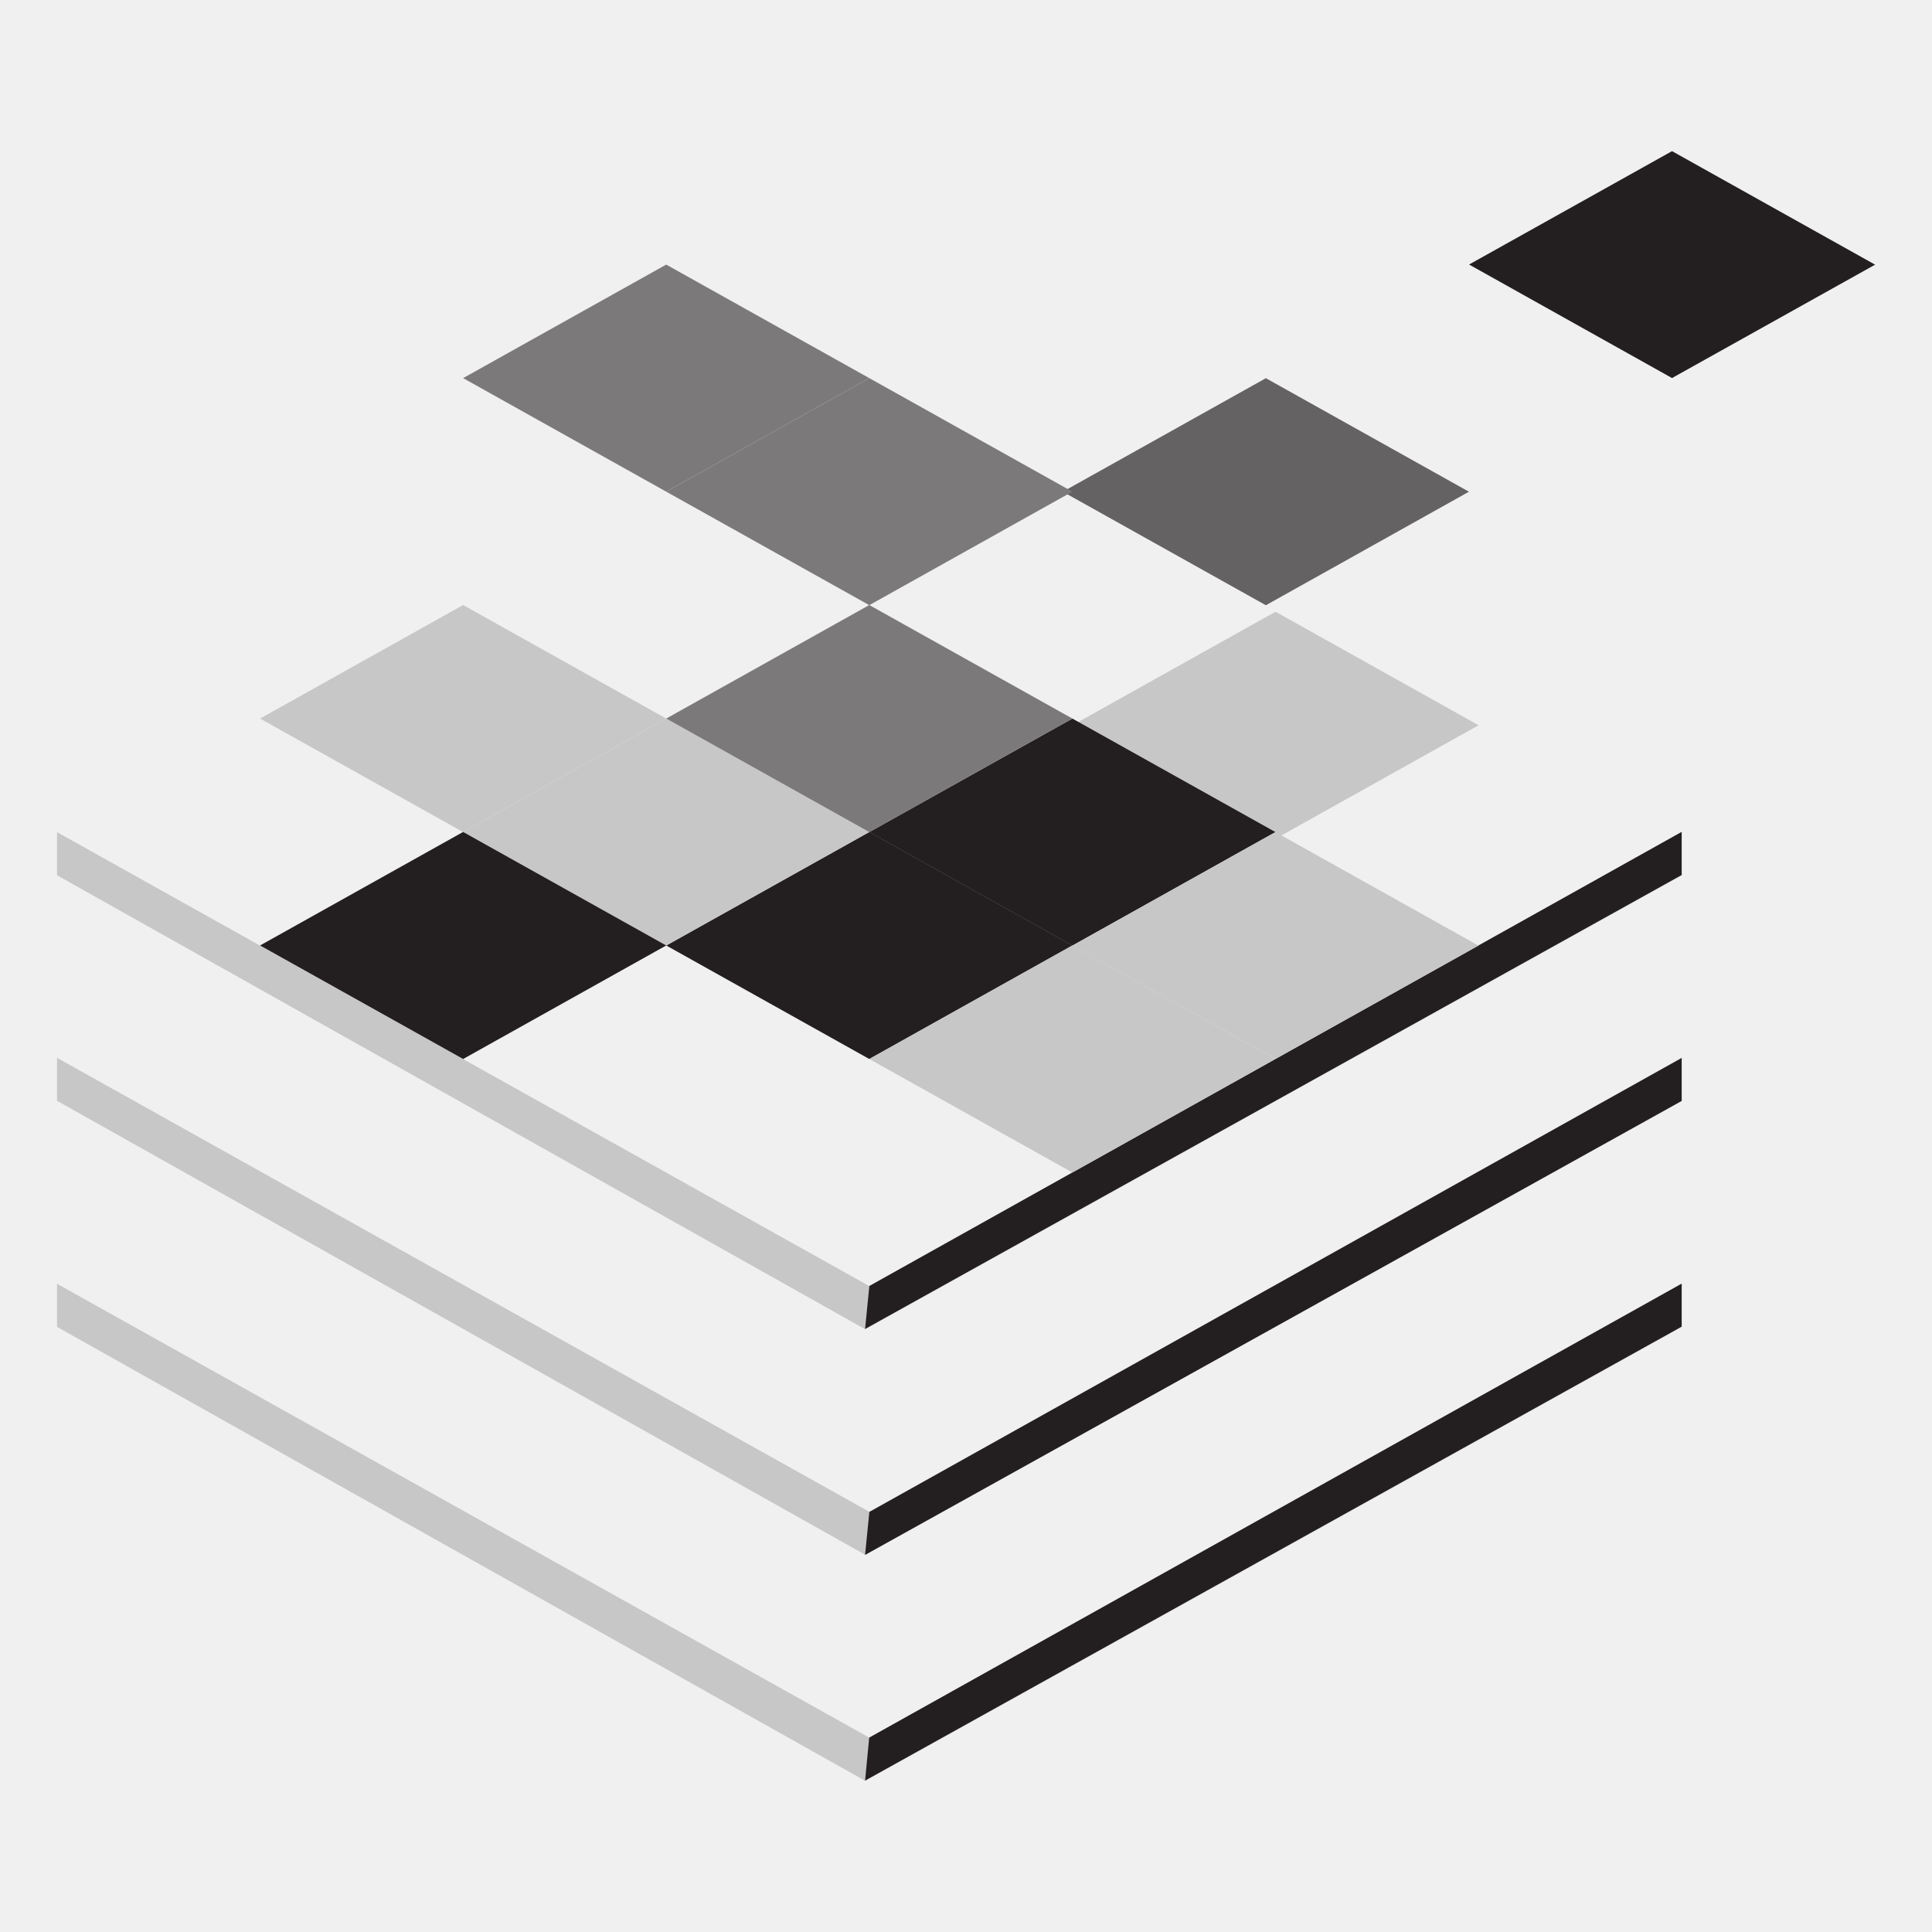
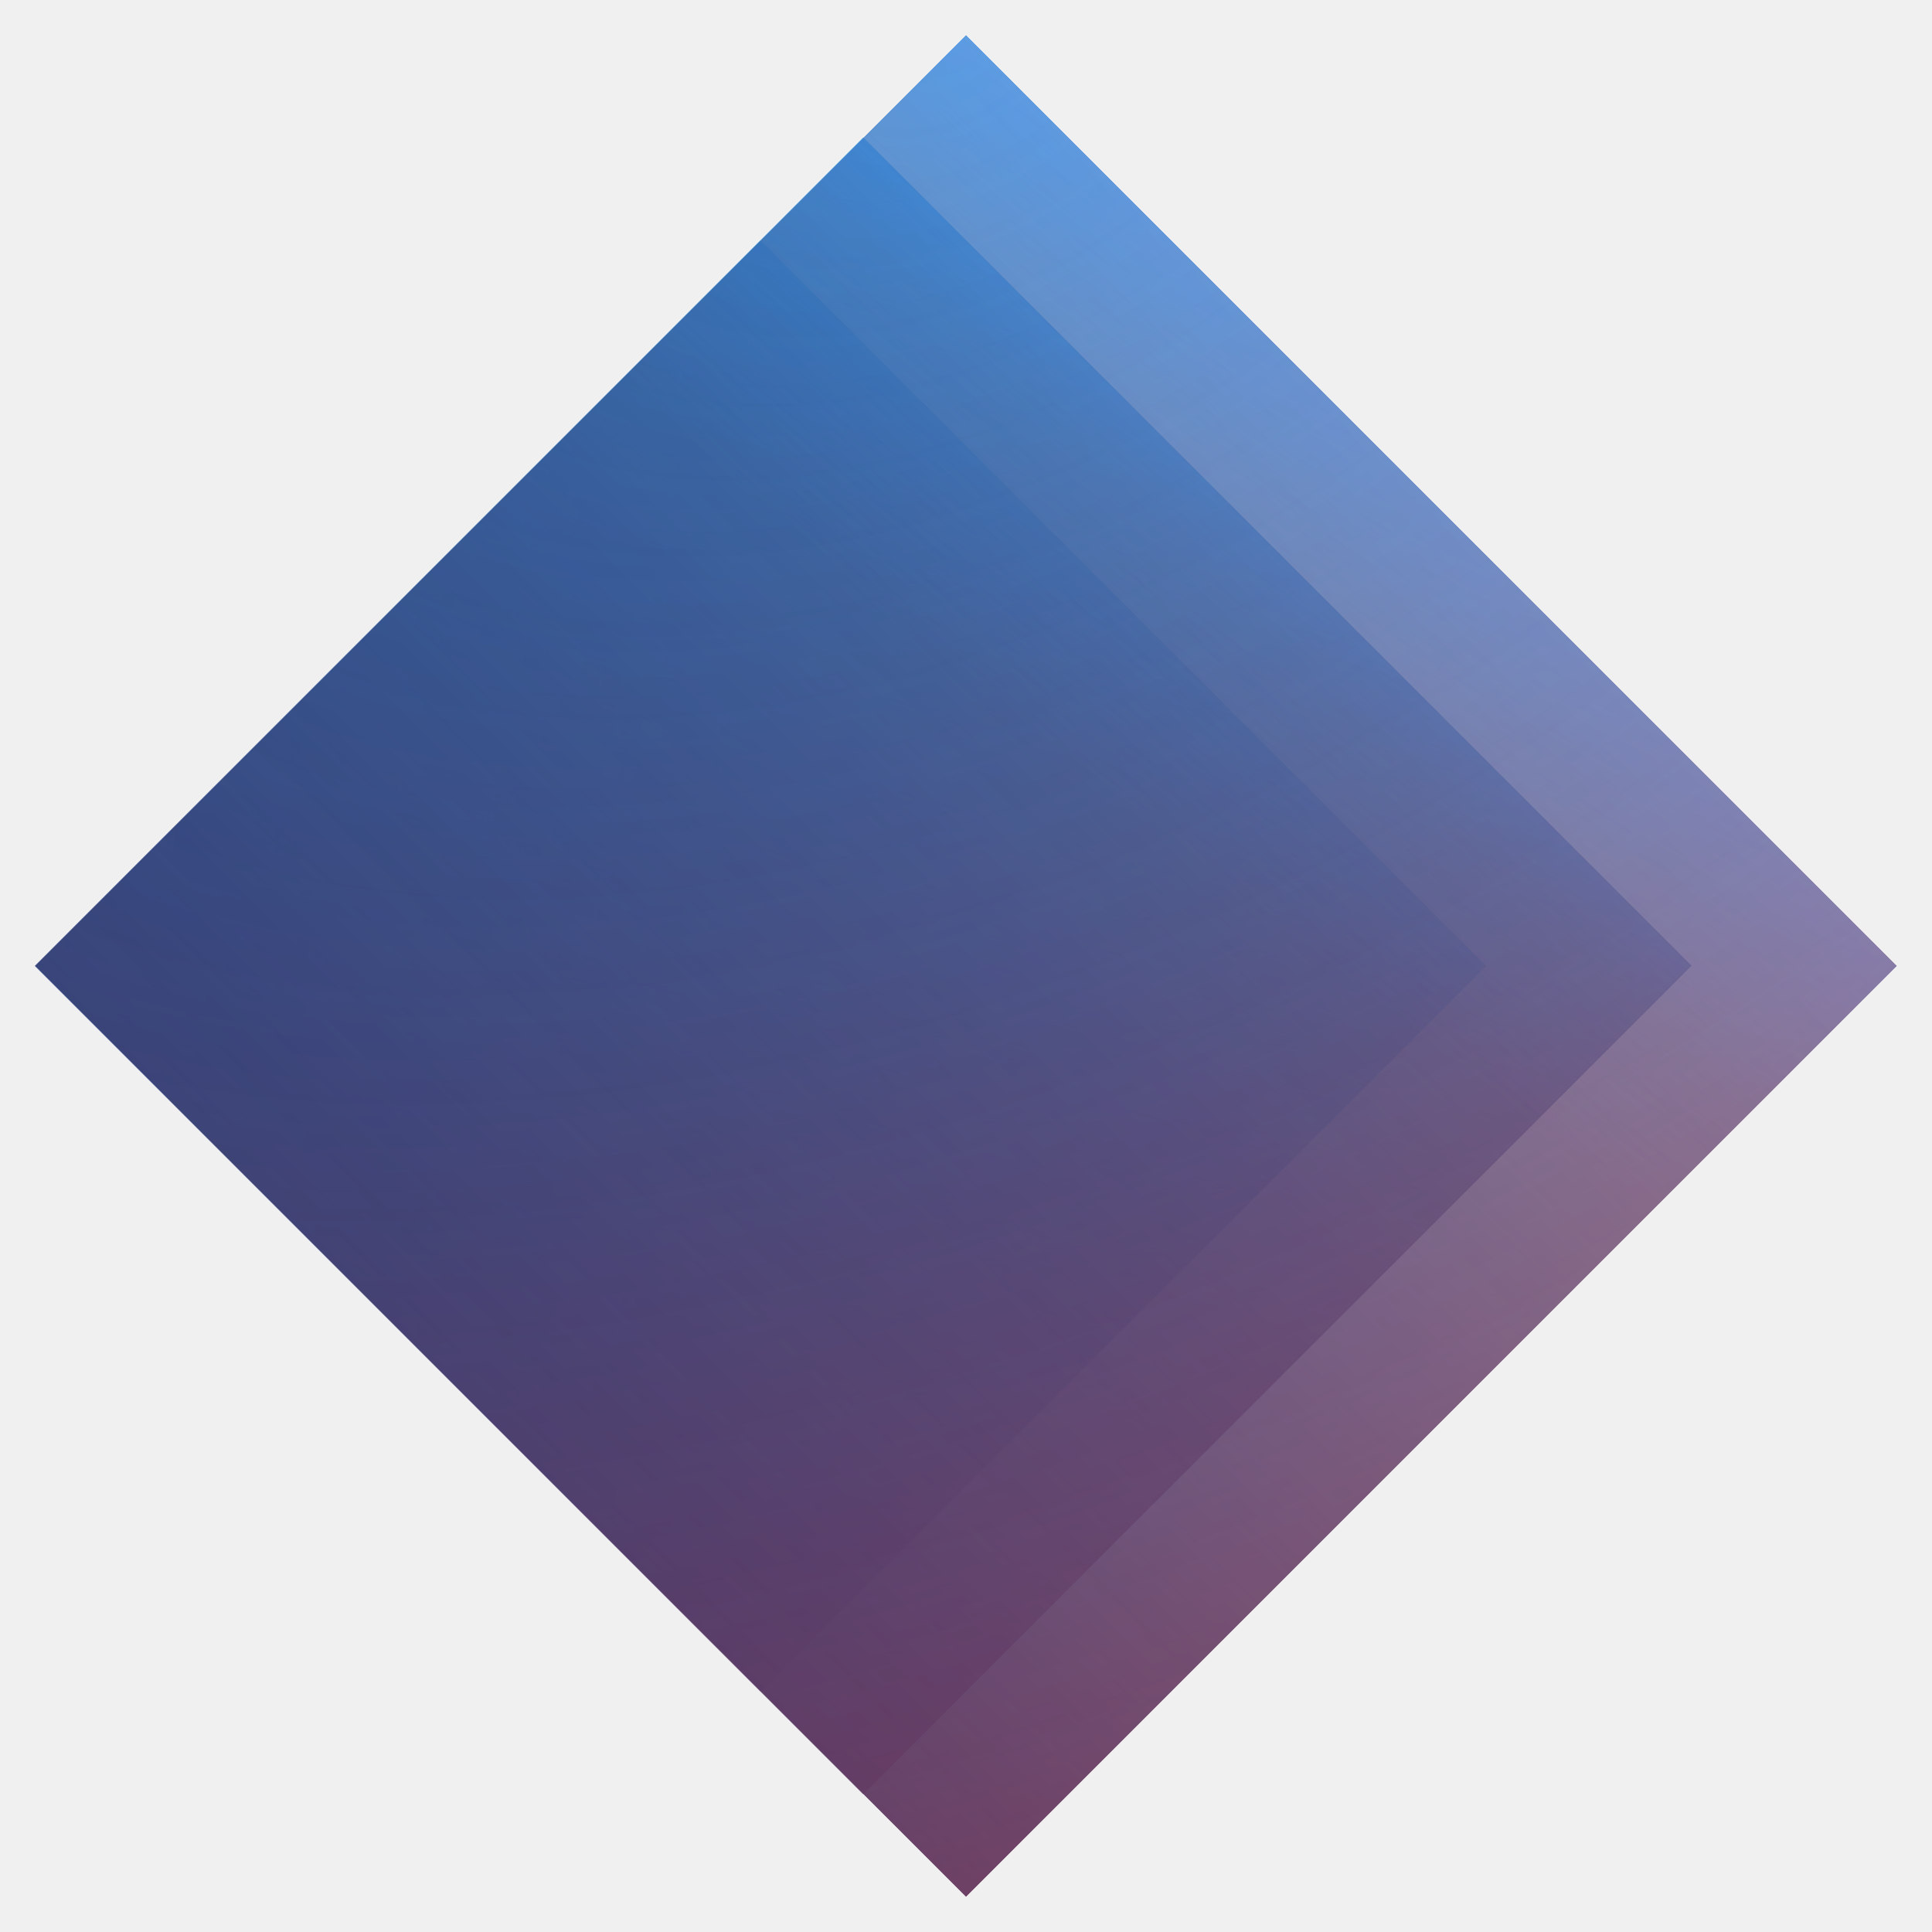
- <svg xmlns="http://www.w3.org/2000/svg" xmlns:xlink="http://www.w3.org/1999/xlink" id="svg49" width="53" height="53" version="1.1" viewBox="0 0 14.023 14.023">
-   <style id="style2">.B{fill:#c8c7c7}.C{fill:#231f20}</style>
-   <path id="path4" class="B" d="m0.414 6.04v0.313l5.866 3.295 5.927-3.295v-0.313l-5.897 3.295z" fill="#c8c7c7" />
-   <path id="path6" class="C" d="m6.279 9.646 5.927-3.295v-0.313l-5.896 3.296z" fill="#231f20" />
-   <path id="path8" class="B" d="m0.414 7.678v0.312l5.866 3.295 5.927-3.295v-0.312l-5.897 3.295z" fill="#c8c7c7" />
-   <path id="path10" class="C" d="m6.279 11.286 5.927-3.295v-0.312l-5.896 3.295z" fill="#231f20" />
-   <path id="path12" class="B" d="m0.414 9.318v0.313l5.866 3.295 5.927-3.295v-0.313l-5.896 3.295z" fill="#c8c7c7" />
-   <path id="path14" class="C" d="m6.279 12.924 5.927-3.295v-0.312l-5.897 3.295z" fill="#231f20" />
-   <path id="path16" class="B" d="m9.258 6.088-1.474-0.824 1.474-0.824 1.474 0.824z" fill="#c8c7c7" />
-   <use id="use18" class="C" transform="translate(.41352 1.0975)" width="100%" height="100%" fill="#231f20" xlink:href="#B" />
-   <path id="path20" d="m9.188 4.393-1.474-0.824 1.474-0.824 1.474 0.824z" fill="#656263" />
-   <use id="use22" class="C" transform="translate(.41352 1.0975)" x="-1.474" y="0.823" width="100%" height="100%" fill="#231f20" xlink:href="#B" />
-   <use id="use24" class="B" transform="translate(.41352 1.0975)" x="-2.948" width="100%" height="100%" fill="#c8c7c7" xlink:href="#B" />
-   <g id="g32" transform="translate(.41352 1.0975)" fill="#7b7979">
-     <use id="use26" x="-1.474" y="-0.824" width="100%" height="100%" xlink:href="#B" />
-     <use id="use28" x="-1.474" y="-2.471" width="100%" height="100%" xlink:href="#B" />
-     <path id="path30" d="m4.422 2.471-1.474-0.824 1.474-0.824 1.474 0.824z" />
+ <svg xmlns="http://www.w3.org/2000/svg" xmlns:xlink="http://www.w3.org/1999/xlink" version="1.1" id="Ebene_1" x="0px" y="0px" viewBox="0 0 403 403" style="enable-background:new 0 0 403 403;" xml:space="preserve">
+   <style type="text/css">
+ 	.st0{fill:#FFFFFF;}
+ 	.st1{opacity:0.23;}
+ 	.st2{clip-path:url(#SVGID_00000138541189376386649250000006858137619686682522_);}
+ 	.st3{fill:#002A60;}
+ 	.st4{fill:url(#rect35917-90-7-5-4-2_00000178909577983264051370000001433912980315642800_);}
+ 	.st5{fill:url(#rect35924-9-9-9-42-2_00000155830958200548492260000005572516578187738501_);}
+ 	.st6{fill:url(#polygon35937-3-9-0-7-2_00000172399333639676186670000002898608273754816675_);}
+ 	.st7{fill:url(#polygon35948-65-4-8-5-2_00000023996340679857927870000011856905606790876350_);}
+ 	.st8{fill:url(#polygon35957-1-3-2-4-2_00000121238561189872271920000003260152908312989843_);}
+ 	.st9{fill:url(#rect35968-1-9-3-10-2_00000089538645103159230230000002245514603204689567_);}
+ 	.st10{opacity:0.43;}
+ 	.st11{clip-path:url(#SVGID_00000144333219434274247640000002403258819648678588_);}
+ 	.st12{fill:url(#rect35824-0-2-8-75-2_00000078034296171128003520000011693987425720435611_);}
+ 	.st13{fill:url(#rect35843-7-8-8-7-2_00000120537892827650844060000006981160228302566808_);}
+ 	.st14{fill:url(#path35860-8-7-6-4-2_00000083809226321490725240000014699713824805866124_);}
+ 	
+ 		.st15{opacity:0.29;fill:url(#polygon35877-4-4-8-9-2_00000104699866373564227530000017874018068615498648_);enable-background:new    ;}
+ 	.st16{fill:url(#polygon35886-19-00-4-03-3_00000049185752699915012160000002724683241174782630_);}
+ 	
+ 		.st17{opacity:0.61;fill:url(#polygon35886-19-00-4-03-4_00000135679129301196000310000013018100849022848398_);enable-background:new    ;}
+ 	.st18{clip-path:url(#SVGID_00000158708356441559010950000007329719504326810789_);}
+ 	.st19{opacity:0.9;fill:url(#rect62862-8_00000003799957150121102180000012081761995040300714_);enable-background:new    ;}
+ 	.st20{opacity:0.5;fill:url(#rect62862_00000031892634761197471400000010224103661757898137_);enable-background:new    ;}
+ 	.st21{fill:url(#rect62862-7-2_00000078009733204288030670000007325399596205916078_);}
+ </style>
+   <g>
+     <polygon id="white_background_1" class="st0" points="7.3,201.5 158.6,50.2 309.9,201.5 158.6,352.8  " />
+     <rect id="white_background_2" x="57.9" y="79.3" transform="matrix(0.7071 -0.7071 0.7071 0.7071 -89.7337 186.3279)" class="st0" width="244.3" height="244.3" />
+     <rect id="white_background_3" x="64.2" y="64.2" transform="matrix(0.7071 -0.7071 0.7071 0.7071 -83.4557 201.48)" class="st0" width="274.6" height="274.6" />
+     <g class="st1">
+       <g>
+         <defs>
+           <polygon id="SVGID_1_" points="7.3,201.5 158.6,50.2 309.9,201.5 158.6,352.8     " />
+         </defs>
+         <clipPath id="SVGID_00000013907356401124978820000017603643340575731343_">
+           <use xlink:href="#SVGID_1_" style="overflow:visible;" />
+         </clipPath>
+         <g style="clip-path:url(#SVGID_00000013907356401124978820000017603643340575731343_);">
+           <rect id="rect35896-3-4-6-6-2" x="-77.9" y="-55.8" class="st3" width="388.8" height="494.5" />
+           <linearGradient id="rect35917-90-7-5-4-2_00000181783888707074263790000001952963956455320448_" gradientUnits="userSpaceOnUse" x1="59.142" y1="1131.813" x2="59.142" y2="1594.016" gradientTransform="matrix(1 0 0 -1 57.31 1570.51)">
+             <stop offset="0" style="stop-color:#C2244E" />
+             <stop offset="3.000000e-02" style="stop-color:#B42855" />
+             <stop offset="0.15" style="stop-color:#8A346A" />
+             <stop offset="0.25" style="stop-color:#693D7A" />
+             <stop offset="0.36" style="stop-color:#524486" />
+             <stop offset="0.45" style="stop-color:#44488D" />
+             <stop offset="0.54" style="stop-color:#3F498F" />
+             <stop offset="0.88" style="stop-color:#2C8AE1" />
+             <stop offset="1" style="stop-color:#25A1FF" />
+           </linearGradient>
+           <rect id="rect35917-90-7-5-4-2" x="-77.9" y="-23.5" style="fill:url(#rect35917-90-7-5-4-2_00000181783888707074263790000001952963956455320448_);" width="388.8" height="462.2" />
+           <linearGradient id="rect35924-9-9-9-42-2_00000116923866025490309590000016670162953635937182_" gradientUnits="userSpaceOnUse" x1="-329.736" y1="1368.407" x2="59.024" y2="1368.407" gradientTransform="matrix(1 0 0 -1 57.31 1570.51)">
+             <stop offset="0.22" style="stop-color:#0051B4" />
+             <stop offset="1" style="stop-color:#37529C;stop-opacity:0" />
+           </linearGradient>
+           <rect id="rect35924-9-9-9-42-2" x="-272.4" y="7.7" style="fill:url(#rect35924-9-9-9-42-2_00000116923866025490309590000016670162953635937182_);" width="388.8" height="388.8" />
+           <radialGradient id="polygon35937-3-9-0-7-2_00000070807398304871212920000006324272664527798199_" cx="8961.073" cy="1173.719" r="95.692" gradientTransform="matrix(-0.5858 -2.1517 -1.9593 0.5693 7828.621 18796.404)" gradientUnits="userSpaceOnUse">
+             <stop offset="0.1" style="stop-color:#002A60" />
+             <stop offset="0.32" style="stop-color:#042D65;stop-opacity:0.76" />
+             <stop offset="0.57" style="stop-color:#113672;stop-opacity:0.48" />
+             <stop offset="0.83" style="stop-color:#254589;stop-opacity:0.19" />
+             <stop offset="1" style="stop-color:#37529C;stop-opacity:0" />
+           </radialGradient>
+           <polygon id="polygon35937-3-9-0-7-2" style="fill:url(#polygon35937-3-9-0-7-2_00000070807398304871212920000006324272664527798199_);" points="      156.2,491.8 45.2,76.2 431,-26.9 542.1,388.6     " />
+           <linearGradient id="polygon35948-65-4-8-5-2_00000123418631263981792440000017493095426992241841_" gradientUnits="userSpaceOnUse" x1="1892.434" y1="2109.546" x2="1892.434" y2="2322.205" gradientTransform="matrix(1.234 -0.1992 -0.1594 -0.9872 -1830.847 2850.376)">
+             <stop offset="0" style="stop-color:#C2244E" />
+             <stop offset="0.54" style="stop-color:#703F7C;stop-opacity:0.61" />
+             <stop offset="0.54" style="stop-color:#6E407D;stop-opacity:0.6" />
+             <stop offset="0.88" style="stop-color:#37529C;stop-opacity:0" />
+           </linearGradient>
+           <polygon id="polygon35948-65-4-8-5-2" style="fill:url(#polygon35948-65-4-8-5-2_00000123418631263981792440000017493095426992241841_);" points="      -105.1,219.5 373.8,142.2 407.7,352.2 -71.1,429.4     " />
+           <linearGradient id="polygon35957-1-3-2-4-2_00000109746773307148024970000014636580388279084971_" gradientUnits="userSpaceOnUse" x1="1101.877" y1="-253.329" x2="1084.413" y2="-449.551" gradientTransform="matrix(1.2154 0.1057 0.1741 -2.0024 -1177.247 -583.0621)">
+             <stop offset="5.000000e-02" style="stop-color:#25A1FF" />
+             <stop offset="0.47" style="stop-color:#108FFF;stop-opacity:0.74" />
+             <stop offset="1" style="stop-color:#0037D3;stop-opacity:0" />
+           </linearGradient>
+           <polygon id="polygon35957-1-3-2-4-2" style="fill:url(#polygon35957-1-3-2-4-2_00000109746773307148024970000014636580388279084971_);" points="      -123,-61.4 350.8,-7.3 325.2,379.9 -148.7,325.7     " />
+           <linearGradient id="rect35968-1-9-3-10-2_00000173845266991025519220000004815328525149249934_" gradientUnits="userSpaceOnUse" x1="65.83" y1="1135.011" x2="65.83" y2="1398.114" gradientTransform="matrix(1 0 0 -1 57.31 1570.51)">
+             <stop offset="0.15" style="stop-color:#C2244E" />
+             <stop offset="0.61" style="stop-color:#703F7C;stop-opacity:0.61" />
+             <stop offset="0.88" style="stop-color:#37529C;stop-opacity:0" />
+           </linearGradient>
+           <rect id="rect35968-1-9-3-10-2" x="-132.2" y="172.4" style="fill:url(#rect35968-1-9-3-10-2_00000173845266991025519220000004815328525149249934_);" width="510.6" height="263.1" />
+         </g>
+       </g>
+     </g>
+     <g class="st10">
+       <g>
+         <defs>
+           <rect id="SVGID_00000092442400535077619720000014802001099699896483_" x="57.9" y="79.3" transform="matrix(0.7071 -0.7071 0.7071 0.7071 -89.7337 186.3279)" width="244.3" height="244.3" />
+         </defs>
+         <clipPath id="SVGID_00000141418065206961511430000004148078626920605060_">
+           <use xlink:href="#SVGID_00000092442400535077619720000014802001099699896483_" style="overflow:visible;" />
+         </clipPath>
+         <g style="clip-path:url(#SVGID_00000141418065206961511430000004148078626920605060_);">
+           <rect id="rect35803-7-5-9-32-2" x="-35.1" y="-55.8" class="st3" width="388.8" height="494.5" />
+           <linearGradient id="rect35824-0-2-8-75-2_00000051365925749793109210000004068750463587233923_" gradientUnits="userSpaceOnUse" x1="102.003" y1="-517.559" x2="102.003" y2="-979.805" gradientTransform="matrix(1 0 0 1 57.31 956.2702)">
+             <stop offset="0" style="stop-color:#C2244E" />
+             <stop offset="3.000000e-02" style="stop-color:#B42855" />
+             <stop offset="0.15" style="stop-color:#8A346A" />
+             <stop offset="0.25" style="stop-color:#693D7A" />
+             <stop offset="0.36" style="stop-color:#524486" />
+             <stop offset="0.45" style="stop-color:#44488D" />
+             <stop offset="0.54" style="stop-color:#3F498F" />
+             <stop offset="0.88" style="stop-color:#2C8AE1" />
+             <stop offset="1" style="stop-color:#25A1FF" />
+           </linearGradient>
+           <rect id="rect35824-0-2-8-75-2" x="-35.1" y="-23.5" style="fill:url(#rect35824-0-2-8-75-2_00000051365925749793109210000004068750463587233923_);" width="388.8" height="462.2" />
+           <rect id="rect35826-6-7-8-5-2" x="-154.9" y="-55.5" class="st3" width="508.2" height="508.2" />
+           <linearGradient id="rect35843-7-8-8-7-2_00000150783374181622052880000006435782667851995798_" gradientUnits="userSpaceOnUse" x1="203.317" y1="-921.764" x2="92.678" y2="-649.846" gradientTransform="matrix(1 0 0 1 57.31 956.2702)">
+             <stop offset="8.000000e-02" style="stop-color:#25A1FF" />
+             <stop offset="0.23" style="stop-color:#1B81D5" />
+             <stop offset="0.4" style="stop-color:#1162AB" />
+             <stop offset="0.57" style="stop-color:#0A4A8A" />
+             <stop offset="0.72" style="stop-color:#043873" />
+             <stop offset="0.87" style="stop-color:#012E65" />
+             <stop offset="1" style="stop-color:#002A60" />
+           </linearGradient>
+           <rect id="rect35843-7-8-8-7-2" x="-109" y="-93.2" style="fill:url(#rect35843-7-8-8-7-2_00000150783374181622052880000006435782667851995798_);" width="640.5" height="498.4" />
+           <radialGradient id="path35860-8-7-6-4-2_00000030478281808897847020000013049041799346271403_" cx="4283.685" cy="836.543" r="253.745" gradientTransform="matrix(2.11 0 0 1.56 -8870.78 -1261.648)" gradientUnits="userSpaceOnUse">
+             <stop offset="0" style="stop-color:#002A60;stop-opacity:0" />
+             <stop offset="0.1" style="stop-color:#082A5F;stop-opacity:0.1" />
+             <stop offset="0.27" style="stop-color:#1E295D;stop-opacity:0.27" />
+             <stop offset="0.47" style="stop-color:#43285A;stop-opacity:0.47" />
+             <stop offset="0.7" style="stop-color:#752655;stop-opacity:0.7" />
+             <stop offset="0.95" style="stop-color:#B5244F;stop-opacity:0.95" />
+             <stop offset="1" style="stop-color:#C2244E" />
+           </radialGradient>
+           <path id="path35860-8-7-6-4-2" style="fill:url(#path35860-8-7-6-4-2_00000030478281808897847020000013049041799346271403_);" d="      M703,540.5H-385.4v-981.6H703V540.5z" />
+           <linearGradient id="polygon35877-4-4-8-9-2_00000093148507919750055510000010528446494804498339_" gradientUnits="userSpaceOnUse" x1="2438.314" y1="10071.678" x2="2930.187" y2="10071.678" gradientTransform="matrix(0.1702 0.9854 -0.9854 0.1702 9651.801 -4217.483)">
+             <stop offset="0" style="stop-color:#002A60;stop-opacity:0" />
+             <stop offset="0.1" style="stop-color:#082A5F;stop-opacity:0.1" />
+             <stop offset="0.27" style="stop-color:#1E295D;stop-opacity:0.27" />
+             <stop offset="0.47" style="stop-color:#43285A;stop-opacity:0.47" />
+             <stop offset="0.7" style="stop-color:#752655;stop-opacity:0.7" />
+             <stop offset="0.89" style="stop-color:#B5244F;stop-opacity:0.95" />
+             <stop offset="1" style="stop-color:#C2244E" />
+           </linearGradient>
+           <polygon id="polygon35877-4-4-8-9-2" style="opacity:0.29;fill:url(#polygon35877-4-4-8-9-2_00000093148507919750055510000010528446494804498339_);enable-background:new    ;" points="      393.4,-143.8 477.1,340.8 -25.4,427.6 -109.1,-57.1     " />
+           <linearGradient id="polygon35886-19-00-4-03-3_00000021085746418110451550000002791894215912492447_" gradientUnits="userSpaceOnUse" x1="1435.834" y1="742.214" x2="1418.717" y2="878.327" gradientTransform="matrix(1.2154 0.1057 -0.1741 2.0024 -1409.864 -1650.615)">
+             <stop offset="0.18" style="stop-color:#25A1FF" />
+             <stop offset="0.46" style="stop-color:#1A7CD5;stop-opacity:0.74" />
+             <stop offset="1" style="stop-color:#37529C;stop-opacity:0" />
+           </linearGradient>
+           <polygon id="polygon35886-19-00-4-03-3" style="fill:url(#polygon35886-19-00-4-03-3_00000021085746418110451550000002791894215912492447_);" points="      -42.2,-72.5 431.7,-31.2 395.4,405.2 -76.1,263.7     " />
+           <linearGradient id="polygon35886-19-00-4-03-4_00000114055977713381341810000010572366745365151407_" gradientUnits="userSpaceOnUse" x1="4035.925" y1="-754.859" x2="4048.356" y2="-634.334" gradientTransform="matrix(0.2805 -1.1873 1.9562 0.4621 256.2751 5278.425)">
+             <stop offset="5.000000e-02" style="stop-color:#25A1FF" />
+             <stop offset="0.28" style="stop-color:#1A7CD5;stop-opacity:0.74" />
+             <stop offset="1" style="stop-color:#37529C;stop-opacity:0" />
+           </linearGradient>
+           <polygon id="polygon35886-19-00-4-03-4" style="opacity:0.61;fill:url(#polygon35886-19-00-4-03-4_00000114055977713381341810000010572366745365151407_);enable-background:new    ;" points="      -182.5,311.9 -94.1,-62.2 202.8,-2.7 114.4,371.3     " />
+         </g>
+       </g>
+     </g>
+     <g>
+       <defs>
+         <rect id="SVGID_00000177463658198067296280000004939189437592940973_" x="64.2" y="64.2" transform="matrix(0.7071 -0.7071 0.7071 0.7071 -83.4557 201.48)" width="274.6" height="274.6" />
+       </defs>
+       <clipPath id="SVGID_00000165206445692595466520000002561369171542999220_">
+         <use xlink:href="#SVGID_00000177463658198067296280000004939189437592940973_" style="overflow:visible;" />
+       </clipPath>
+       <g style="clip-path:url(#SVGID_00000165206445692595466520000002561369171542999220_);">
+         <linearGradient id="rect62862-8_00000039840004905873322300000001837278055895411331_" gradientUnits="userSpaceOnUse" x1="-1512.75" y1="239.469" x2="-1238.147" y2="239.469" gradientTransform="matrix(0.7071 -0.7071 0.7071 0.7071 1004.739 -940.4387)">
+           <stop offset="0" style="stop-color:#073D84" />
+           <stop offset="0.84" style="stop-color:#003C8B;stop-opacity:0.64" />
+           <stop offset="1" style="stop-color:#004EB5;stop-opacity:0.6" />
+         </linearGradient>
+         <polygon id="rect62862-8" style="opacity:0.9;fill:url(#rect62862-8_00000039840004905873322300000001837278055895411331_);enable-background:new    ;" points="     7.3,201.5 201.5,7.3 395.7,201.5 201.5,395.7    " />
+         <radialGradient id="rect62862_00000161598954738644901360000014607818934219088827_" cx="102.992" cy="177.937" r="137.294" gradientTransform="matrix(0.4471 -0.5255 3.336 2.8382 -421.3943 -419.9606)" gradientUnits="userSpaceOnUse">
+           <stop offset="0" style="stop-color:#2295FF;stop-opacity:0.65" />
+           <stop offset="1" style="stop-color:#2295FF;stop-opacity:0" />
+         </radialGradient>
+         <polygon id="rect62862" style="opacity:0.5;fill:url(#rect62862_00000161598954738644901360000014607818934219088827_);enable-background:new    ;" points="     7.3,201.5 201.5,7.3 395.7,201.5 201.5,395.7    " />
+         <radialGradient id="rect62862-7-2_00000103265851196598609670000013094447248324117425_" cx="675.821" cy="216.629" r="137.294" gradientTransform="matrix(8.6396 -4.7516 2.8963 5.2661 -6267.937 2080.088)" gradientUnits="userSpaceOnUse">
+           <stop offset="0" style="stop-color:#B34D4D;stop-opacity:0" />
+           <stop offset="1" style="stop-color:#FF0000" />
+         </radialGradient>
+         <polygon id="rect62862-7-2" style="fill:url(#rect62862-7-2_00000103265851196598609670000013094447248324117425_);" points="     7.3,201.5 201.5,7.3 395.7,201.5 201.5,395.7    " />
+       </g>
+     </g>
  </g>
-   <use id="use34" class="B" transform="translate(.41352 1.0975)" x="-4.422" y="-0.824" width="100%" height="100%" fill="#c8c7c7" xlink:href="#B" />
-   <path id="path36" class="C" d="m12.136 2.744-1.473-0.824 1.473-0.823 1.474 0.824z" fill="#231f20" />
-   <g id="g42" class="B" transform="translate(.41352 1.0975)" fill="#c8c7c7">
-     <path id="path38" d="m8.844 6.589-1.474-0.823 1.474-0.824 1.474 0.824z" />
-     <use id="use40" y="1.647" width="100%" height="100%" xlink:href="#B" />
-   </g>
-   <use id="use44" class="C" transform="translate(.41352 1.0975)" x="-4.422" y="0.823" width="100%" height="100%" fill="#231f20" xlink:href="#B" />
-   <defs id="defs47">
-     <path id="B" d="m7.37 5.766-1.474-0.824 1.474-0.824 1.474 0.824z" />
-   </defs>
</svg>
